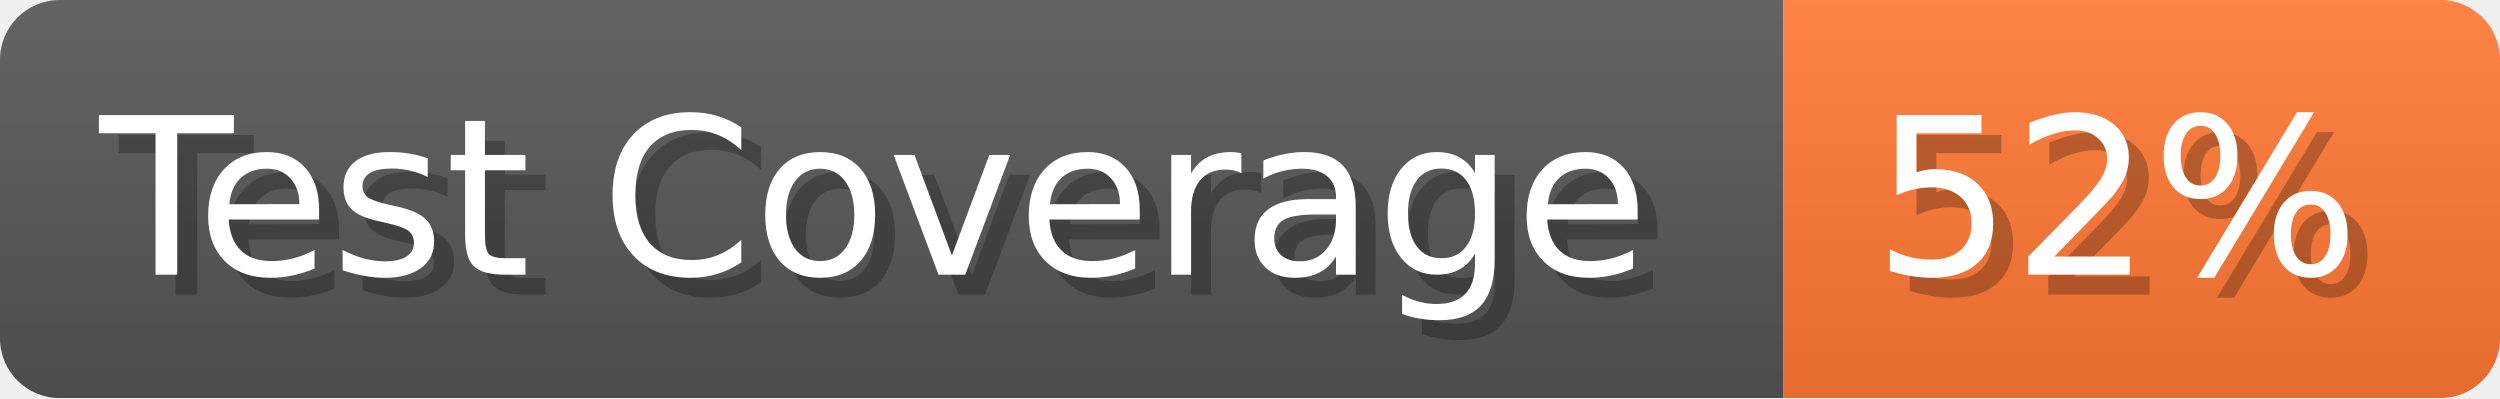
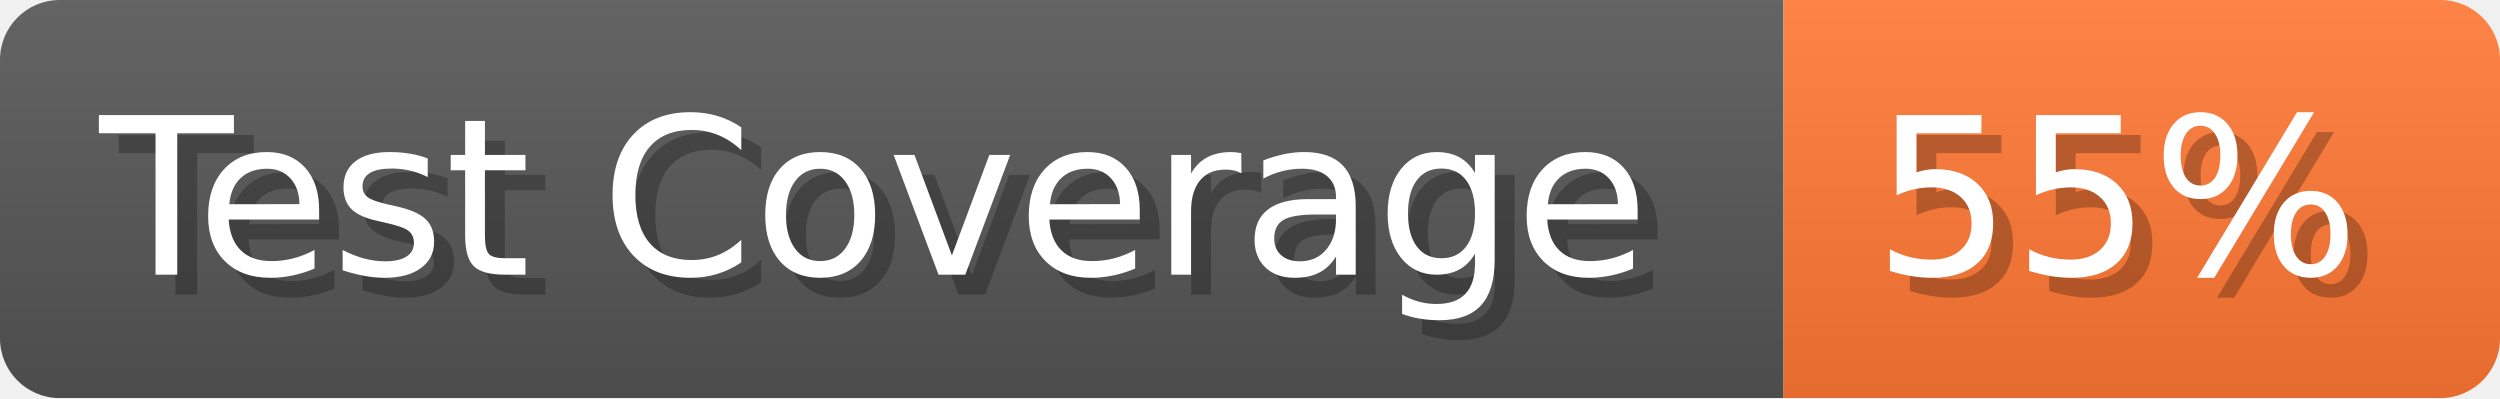
- <svg xmlns="http://www.w3.org/2000/svg" width="125.6" height="20" viewBox="0 0 1256 200" role="img" aria-label="Test Coverage: 52%">
+ <svg xmlns="http://www.w3.org/2000/svg" width="125.6" height="20" viewBox="0 0 1256 200" role="img" aria-label="Test Coverage: 55%">
  <linearGradient id="a" x2="0" y2="100%">
    <stop offset="0" stop-opacity=".1" stop-color="#EEE" />
    <stop offset="1" stop-opacity=".1" />
  </linearGradient>
  <mask id="m">
    <rect width="1256" height="200" rx="30" fill="#FFF" />
  </mask>
  <g mask="url(#m)">
    <rect width="896" height="200" fill="#555" />
    <rect width="360" height="200" fill="#F73" x="896" />
    <rect width="1256" height="200" fill="url(#a)" />
  </g>
  <g aria-hidden="true" fill="#fff" text-anchor="start" font-family="Verdana,DejaVu Sans,sans-serif" font-size="110">
    <text x="60" y="148" textLength="796" fill="#000" opacity="0.25">Test Coverage</text>
    <text x="50" y="138" textLength="796">Test Coverage</text>
-     <text x="951" y="148" textLength="260" fill="#000" opacity="0.25">52%</text>
-     <text x="941" y="138" textLength="260">52%</text>
+     <text x="951" y="148" textLength="260" fill="#000" opacity="0.25">55%</text>
+     <text x="941" y="138" textLength="260">55%</text>
  </g>
</svg>
